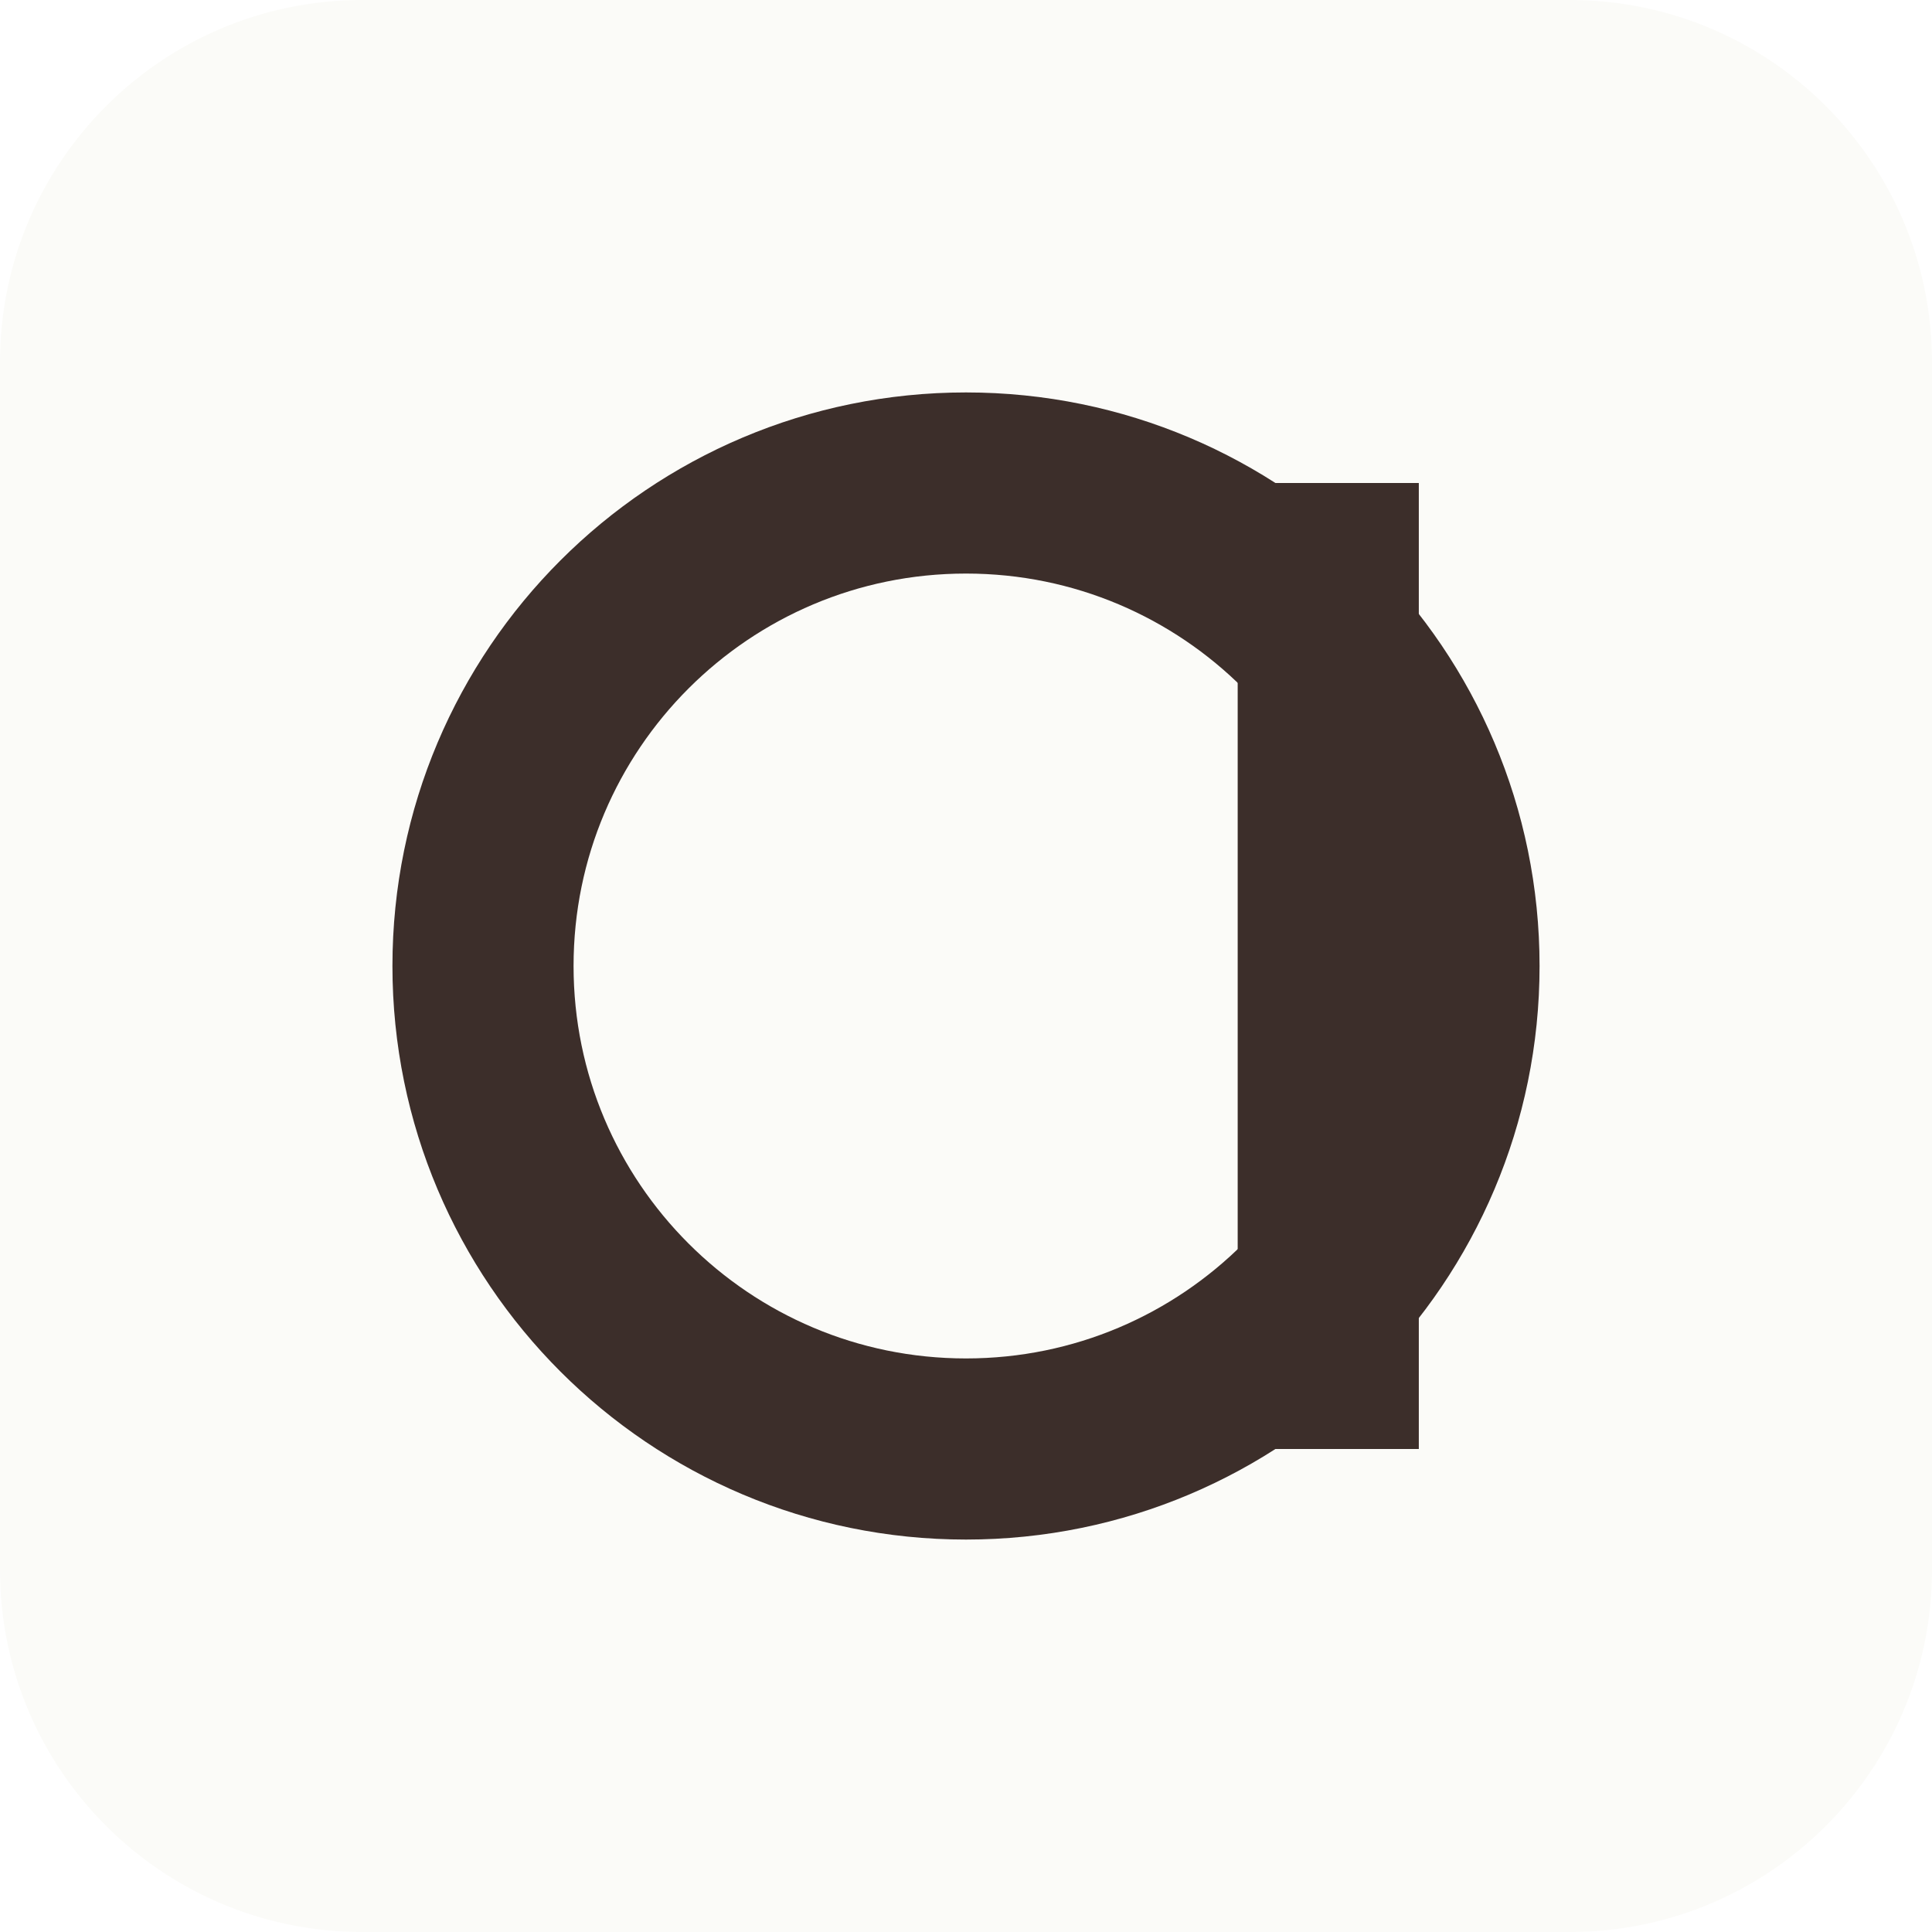
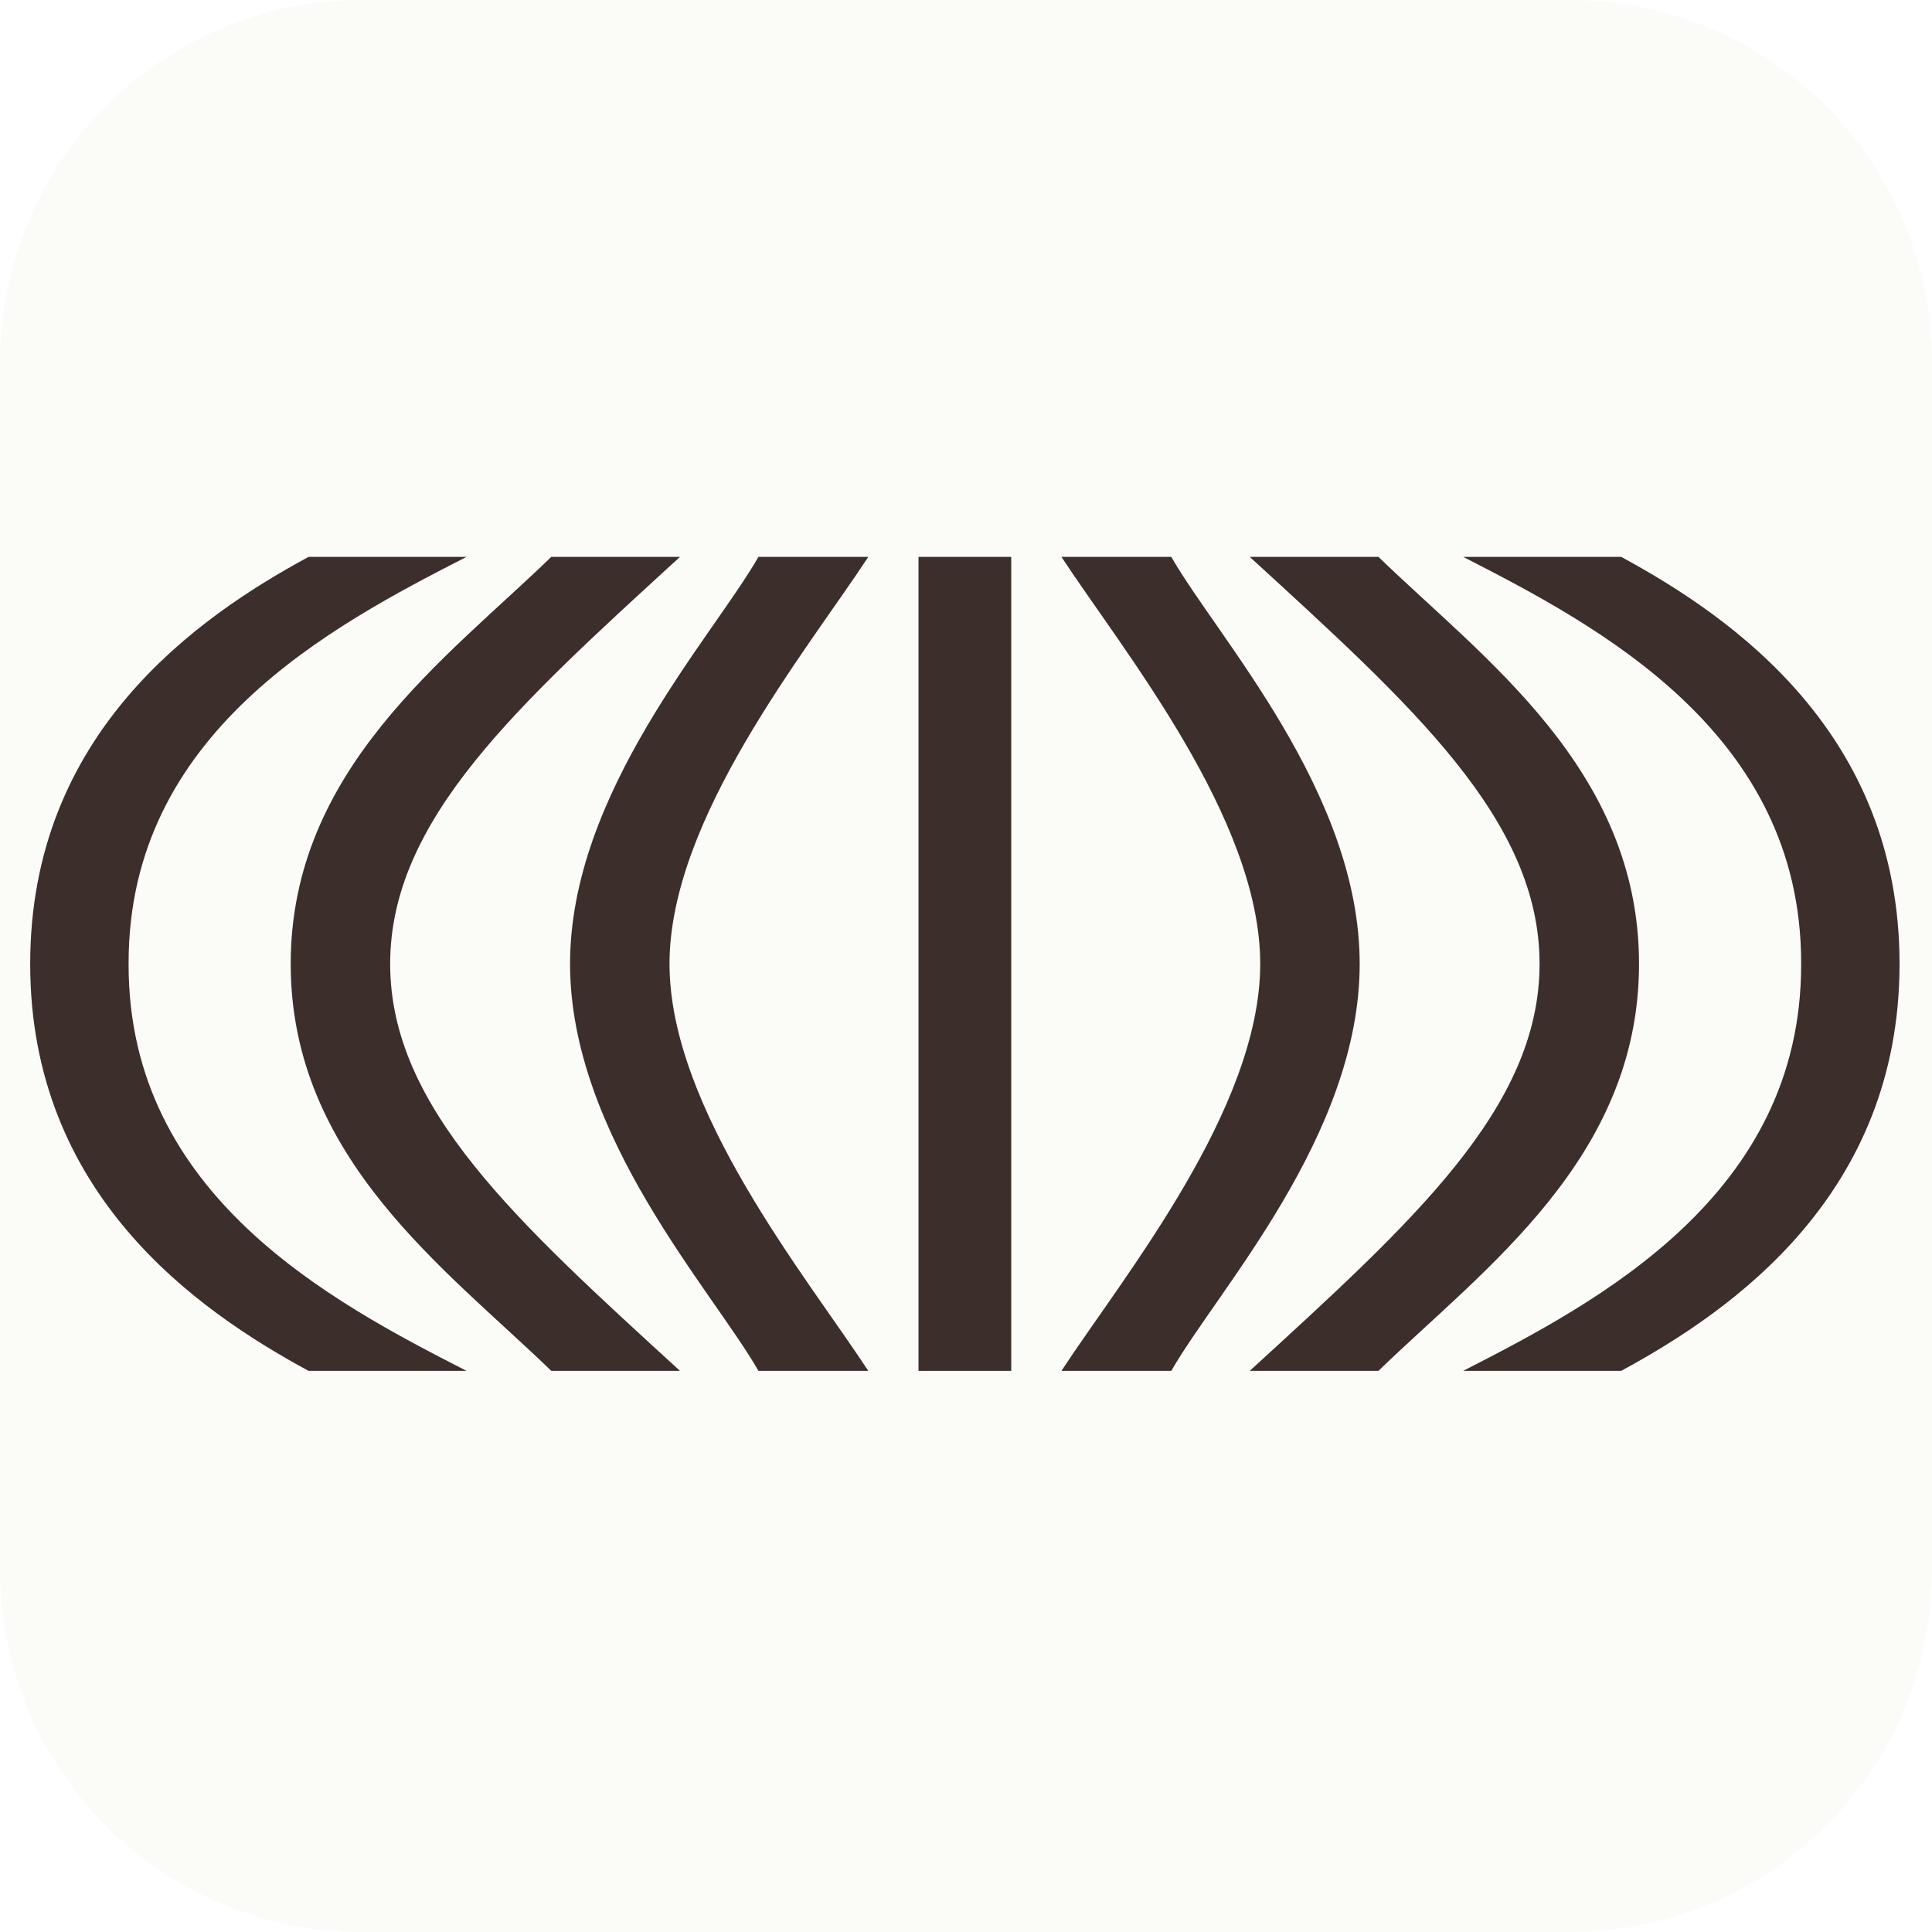
- <svg xmlns="http://www.w3.org/2000/svg" viewBox="0 0 32 32" role="img" aria-label="Ode">
-   <style>
-     .bg { fill: #fbfbf8; }
-     .fg { fill: none; stroke: #3c2e2a; }
-   </style>
-   <rect class="bg" width="32" height="32" rx="6" />
-   <circle class="fg" cx="16" cy="16" r="8" stroke-width="3" />
-   <path class="fg" d="M16 8v16" stroke-width="3" stroke-linecap="butt" transform="translate(6 0)" />
+ <svg xmlns="http://www.w3.org/2000/svg" viewBox="0 0 256 256" role="img" aria-label="Ode">
+   <rect width="256" height="256" rx="48" fill="#FBFBF8" />
+   <g transform="translate(4 73.79) scale(1.1171)" fill="#3C2E2A">
+     <path d="M0 48.275C0 75.578 19.739 89.353 33.018 96.55H51.757C35.748 88.36 11.673 75.702 11.673 48.399V48.151C11.673 20.849 35.748 8.191 51.757 0H33.018C19.739 7.198 0 20.973 0 48.275ZM30.901 48.275C30.901 71.358 49.399 84.513 61.809 96.55H77.074C57.838 78.928 42.698 65.401 42.698 48.275C42.698 31.149 57.838 17.622 77.074 0H61.809C49.399 12.038 30.901 25.192 30.901 48.275ZM64.036 48.275C64.036 68.628 80.921 86.995 86.382 96.55H99.412C92.09 85.382 75.833 65.525 75.833 48.275C75.833 31.025 92.09 11.169 99.412 0H86.382C80.921 9.556 64.036 27.923 64.036 48.275Z" />
+     <path d="M116.367 96.55H105.367V0H116.367V96.55Z" />
+     <path d="M221.734 48.275C221.734 75.578 201.995 89.353 188.716 96.55H169.977C185.986 88.36 210.062 75.702 210.062 48.399V48.151C210.062 20.849 185.986 8.191 169.977 0H188.716C201.995 7.198 221.734 20.973 221.734 48.275ZM190.833 48.275C190.833 71.358 172.335 84.513 159.925 96.55H144.66C163.896 78.928 179.036 65.401 179.036 48.275C179.036 31.149 163.896 17.622 144.66 0H159.925C172.335 12.038 190.833 25.192 190.833 48.275ZM157.698 48.275C157.698 68.628 140.813 86.995 135.353 96.55H122.322C129.644 85.382 145.901 65.525 145.901 48.275C145.901 31.025 129.644 11.169 122.322 0H135.353C140.813 9.556 157.698 27.923 157.698 48.275Z" />
+   </g>
</svg>
